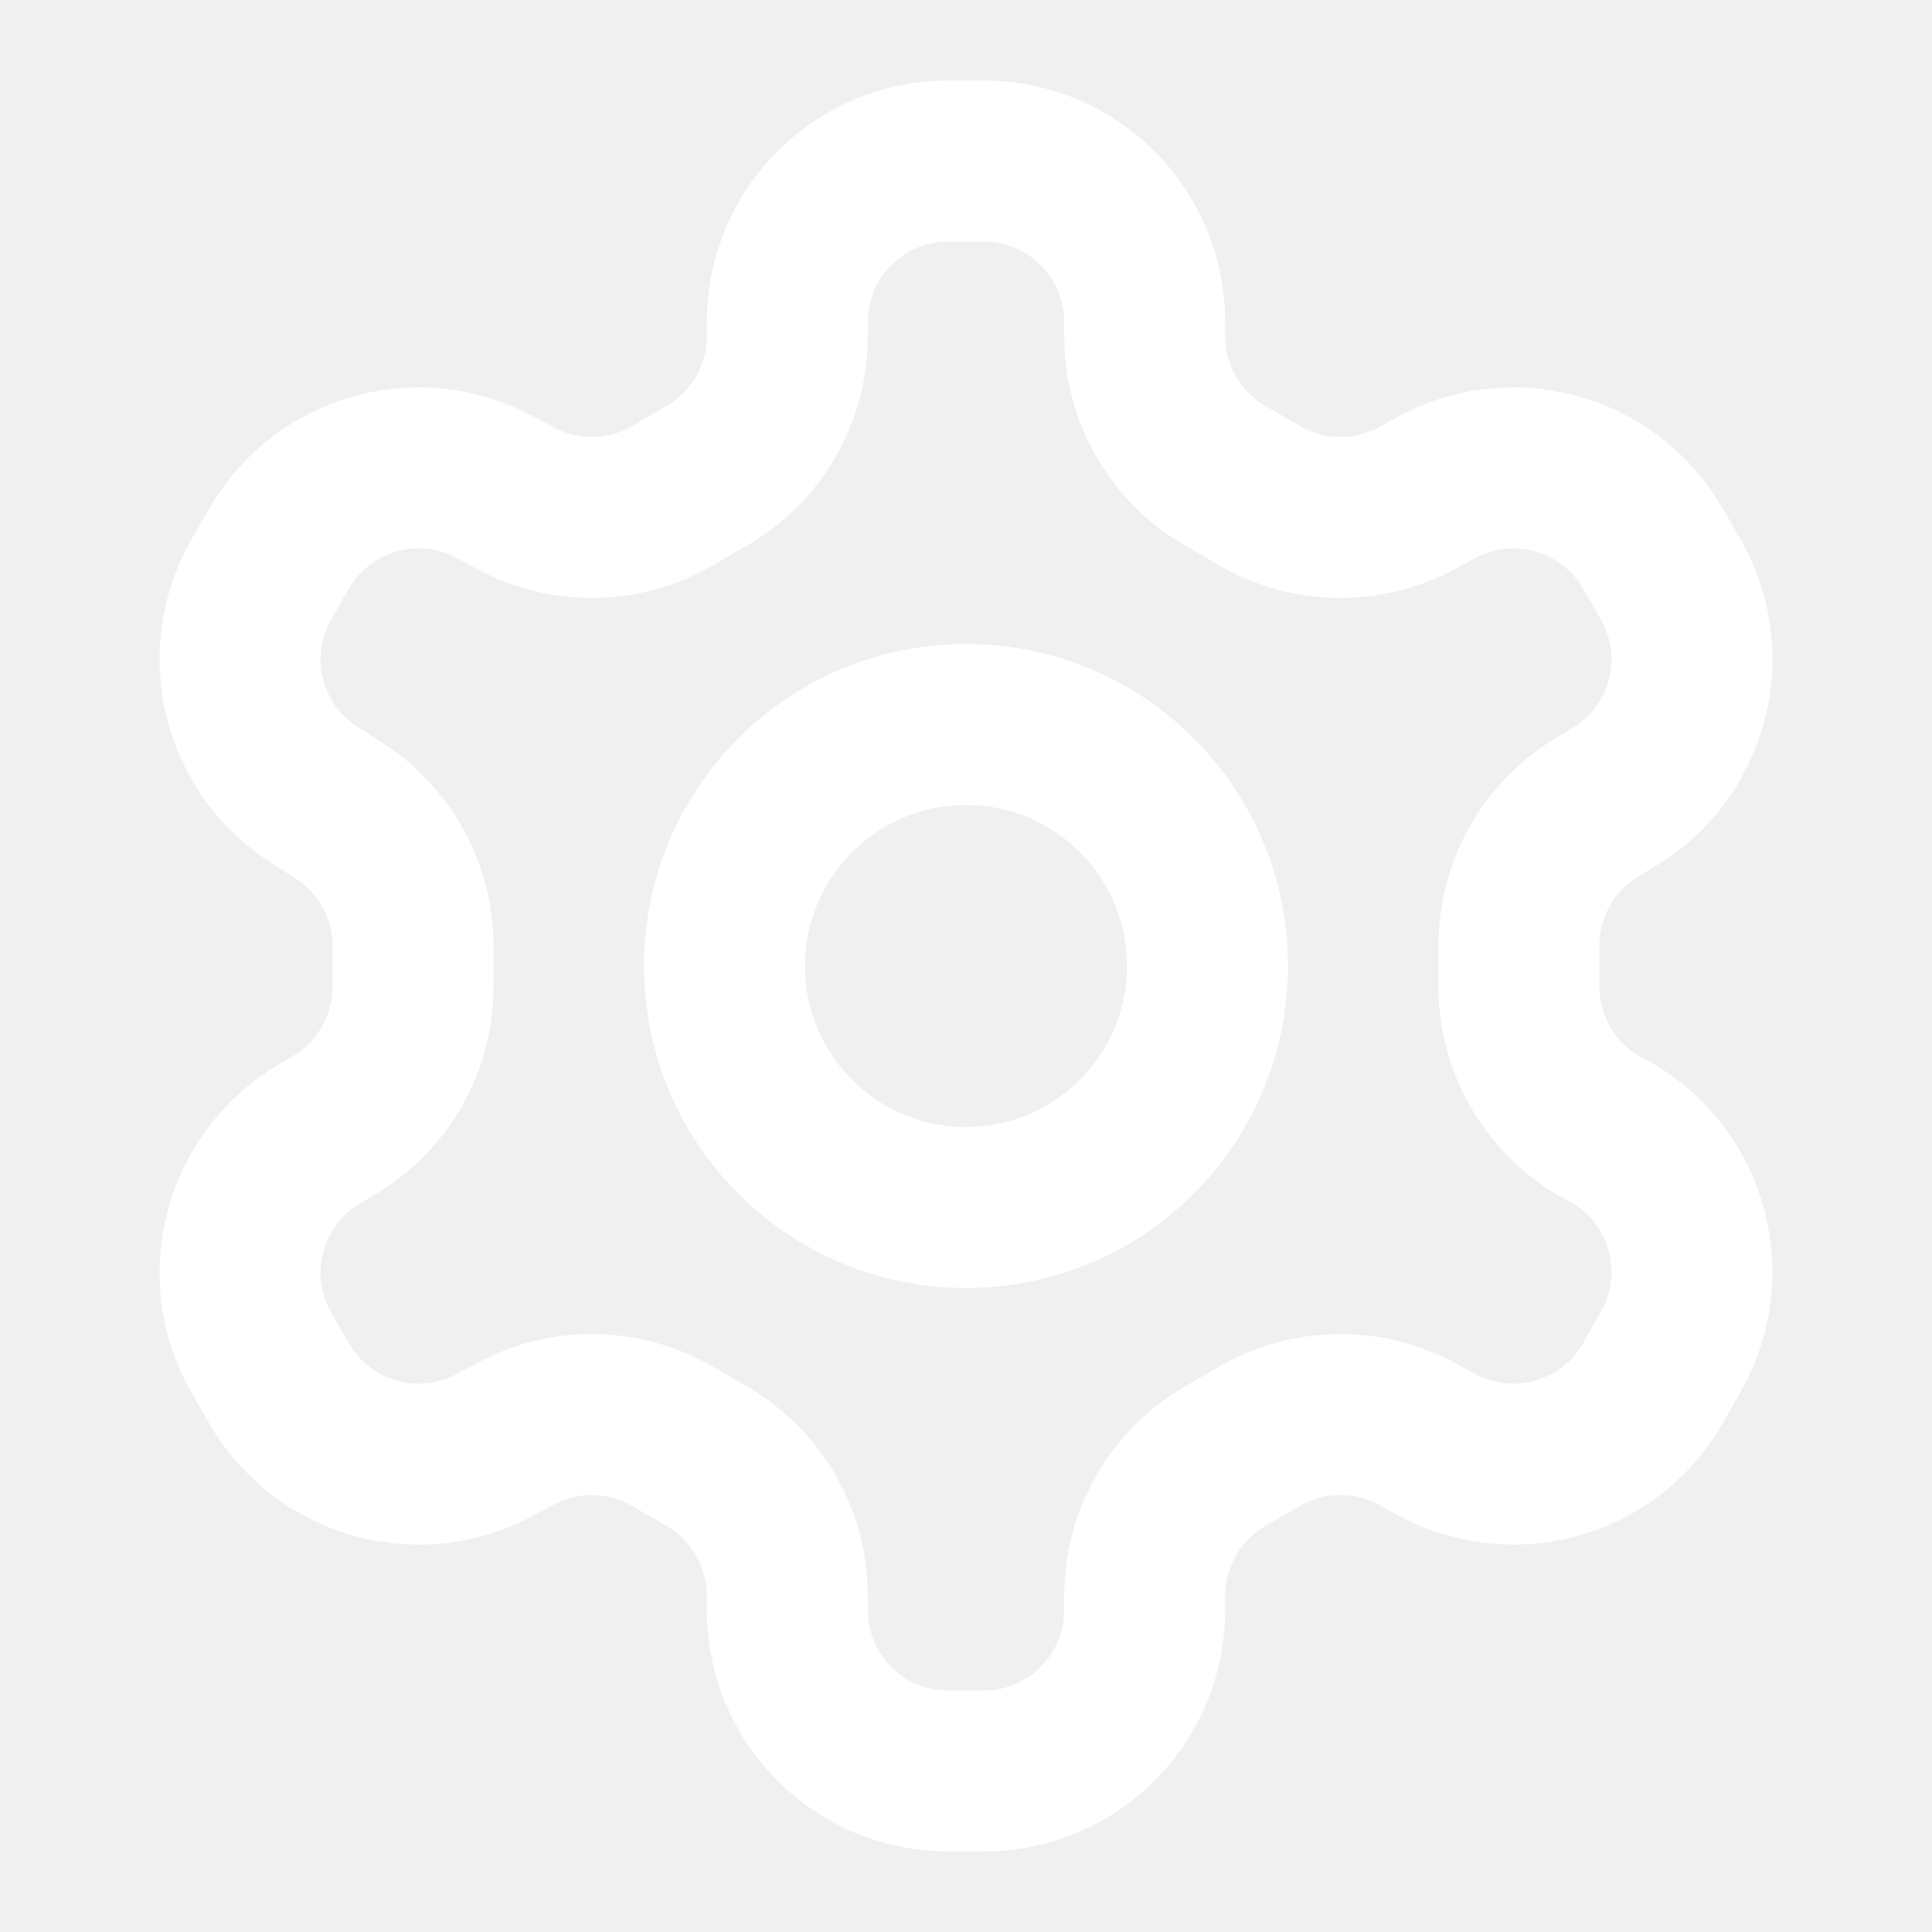
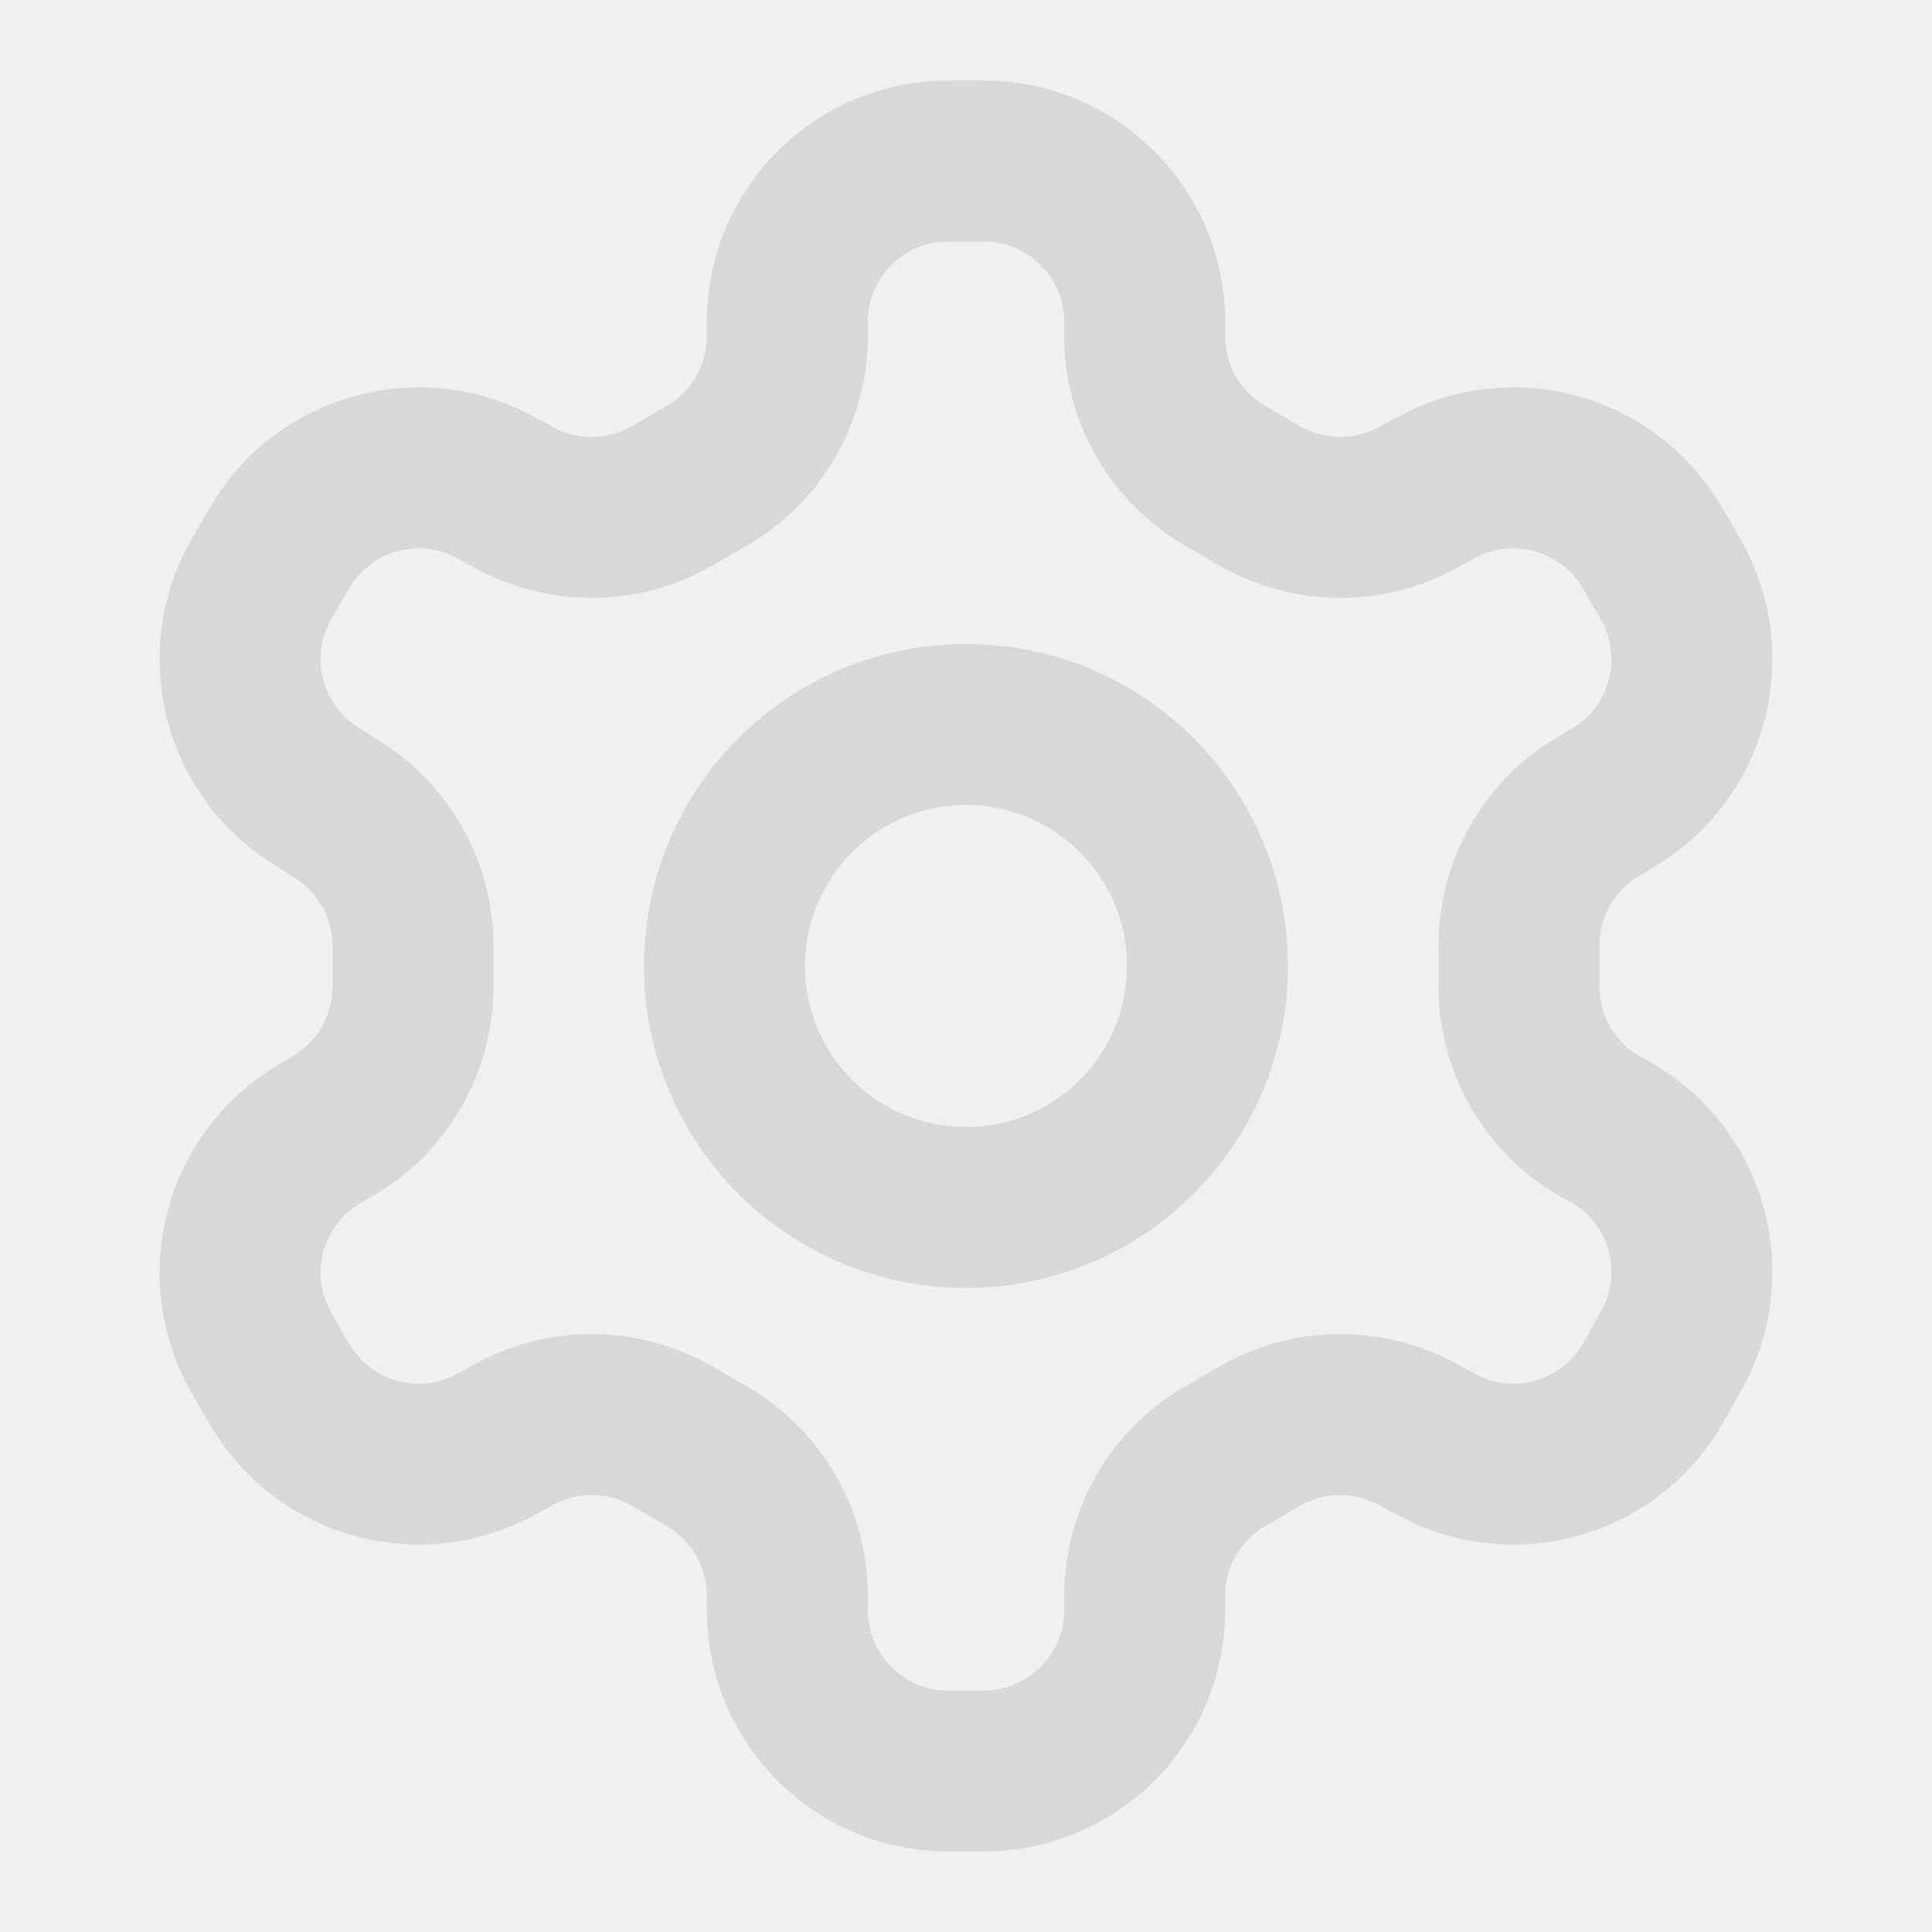
- <svg xmlns="http://www.w3.org/2000/svg" width="24" height="24" viewBox="0 0 24 24" fill="none" stroke="#ffffff" stroke-width="2" stroke-linecap="round" stroke-linejoin="round" class="lucide lucide-settings-icon lucide-settings">
+ <svg xmlns="http://www.w3.org/2000/svg" width="24" height="24" viewBox="0 0 24 24" fill="none" stroke="#d8d8d8" stroke-width="2" stroke-linecap="round" stroke-linejoin="round" class="lucide lucide-settings-icon lucide-settings">
  <path d="M12.22 2h-.44a2 2 0 0 0-2 2v.18a2 2 0 0 1-1 1.73l-.43.25a2 2 0 0 1-2 0l-.15-.08a2 2 0 0 0-2.73.73l-.22.38a2 2 0 0 0 .73 2.73l.15.1a2 2 0 0 1 1 1.72v.51a2 2 0 0 1-1 1.74l-.15.09a2 2 0 0 0-.73 2.73l.22.38a2 2 0 0 0 2.73.73l.15-.08a2 2 0 0 1 2 0l.43.25a2 2 0 0 1 1 1.73V20a2 2 0 0 0 2 2h.44a2 2 0 0 0 2-2v-.18a2 2 0 0 1 1-1.73l.43-.25a2 2 0 0 1 2 0l.15.08a2 2 0 0 0 2.73-.73l.22-.39a2 2 0 0 0-.73-2.73l-.15-.08a2 2 0 0 1-1-1.74v-.5a2 2 0 0 1 1-1.74l.15-.09a2 2 0 0 0 .73-2.73l-.22-.38a2 2 0 0 0-2.73-.73l-.15.08a2 2 0 0 1-2 0l-.43-.25a2 2 0 0 1-1-1.73V4a2 2 0 0 0-2-2z" />
  <circle cx="12" cy="12" r="3" />
</svg>
